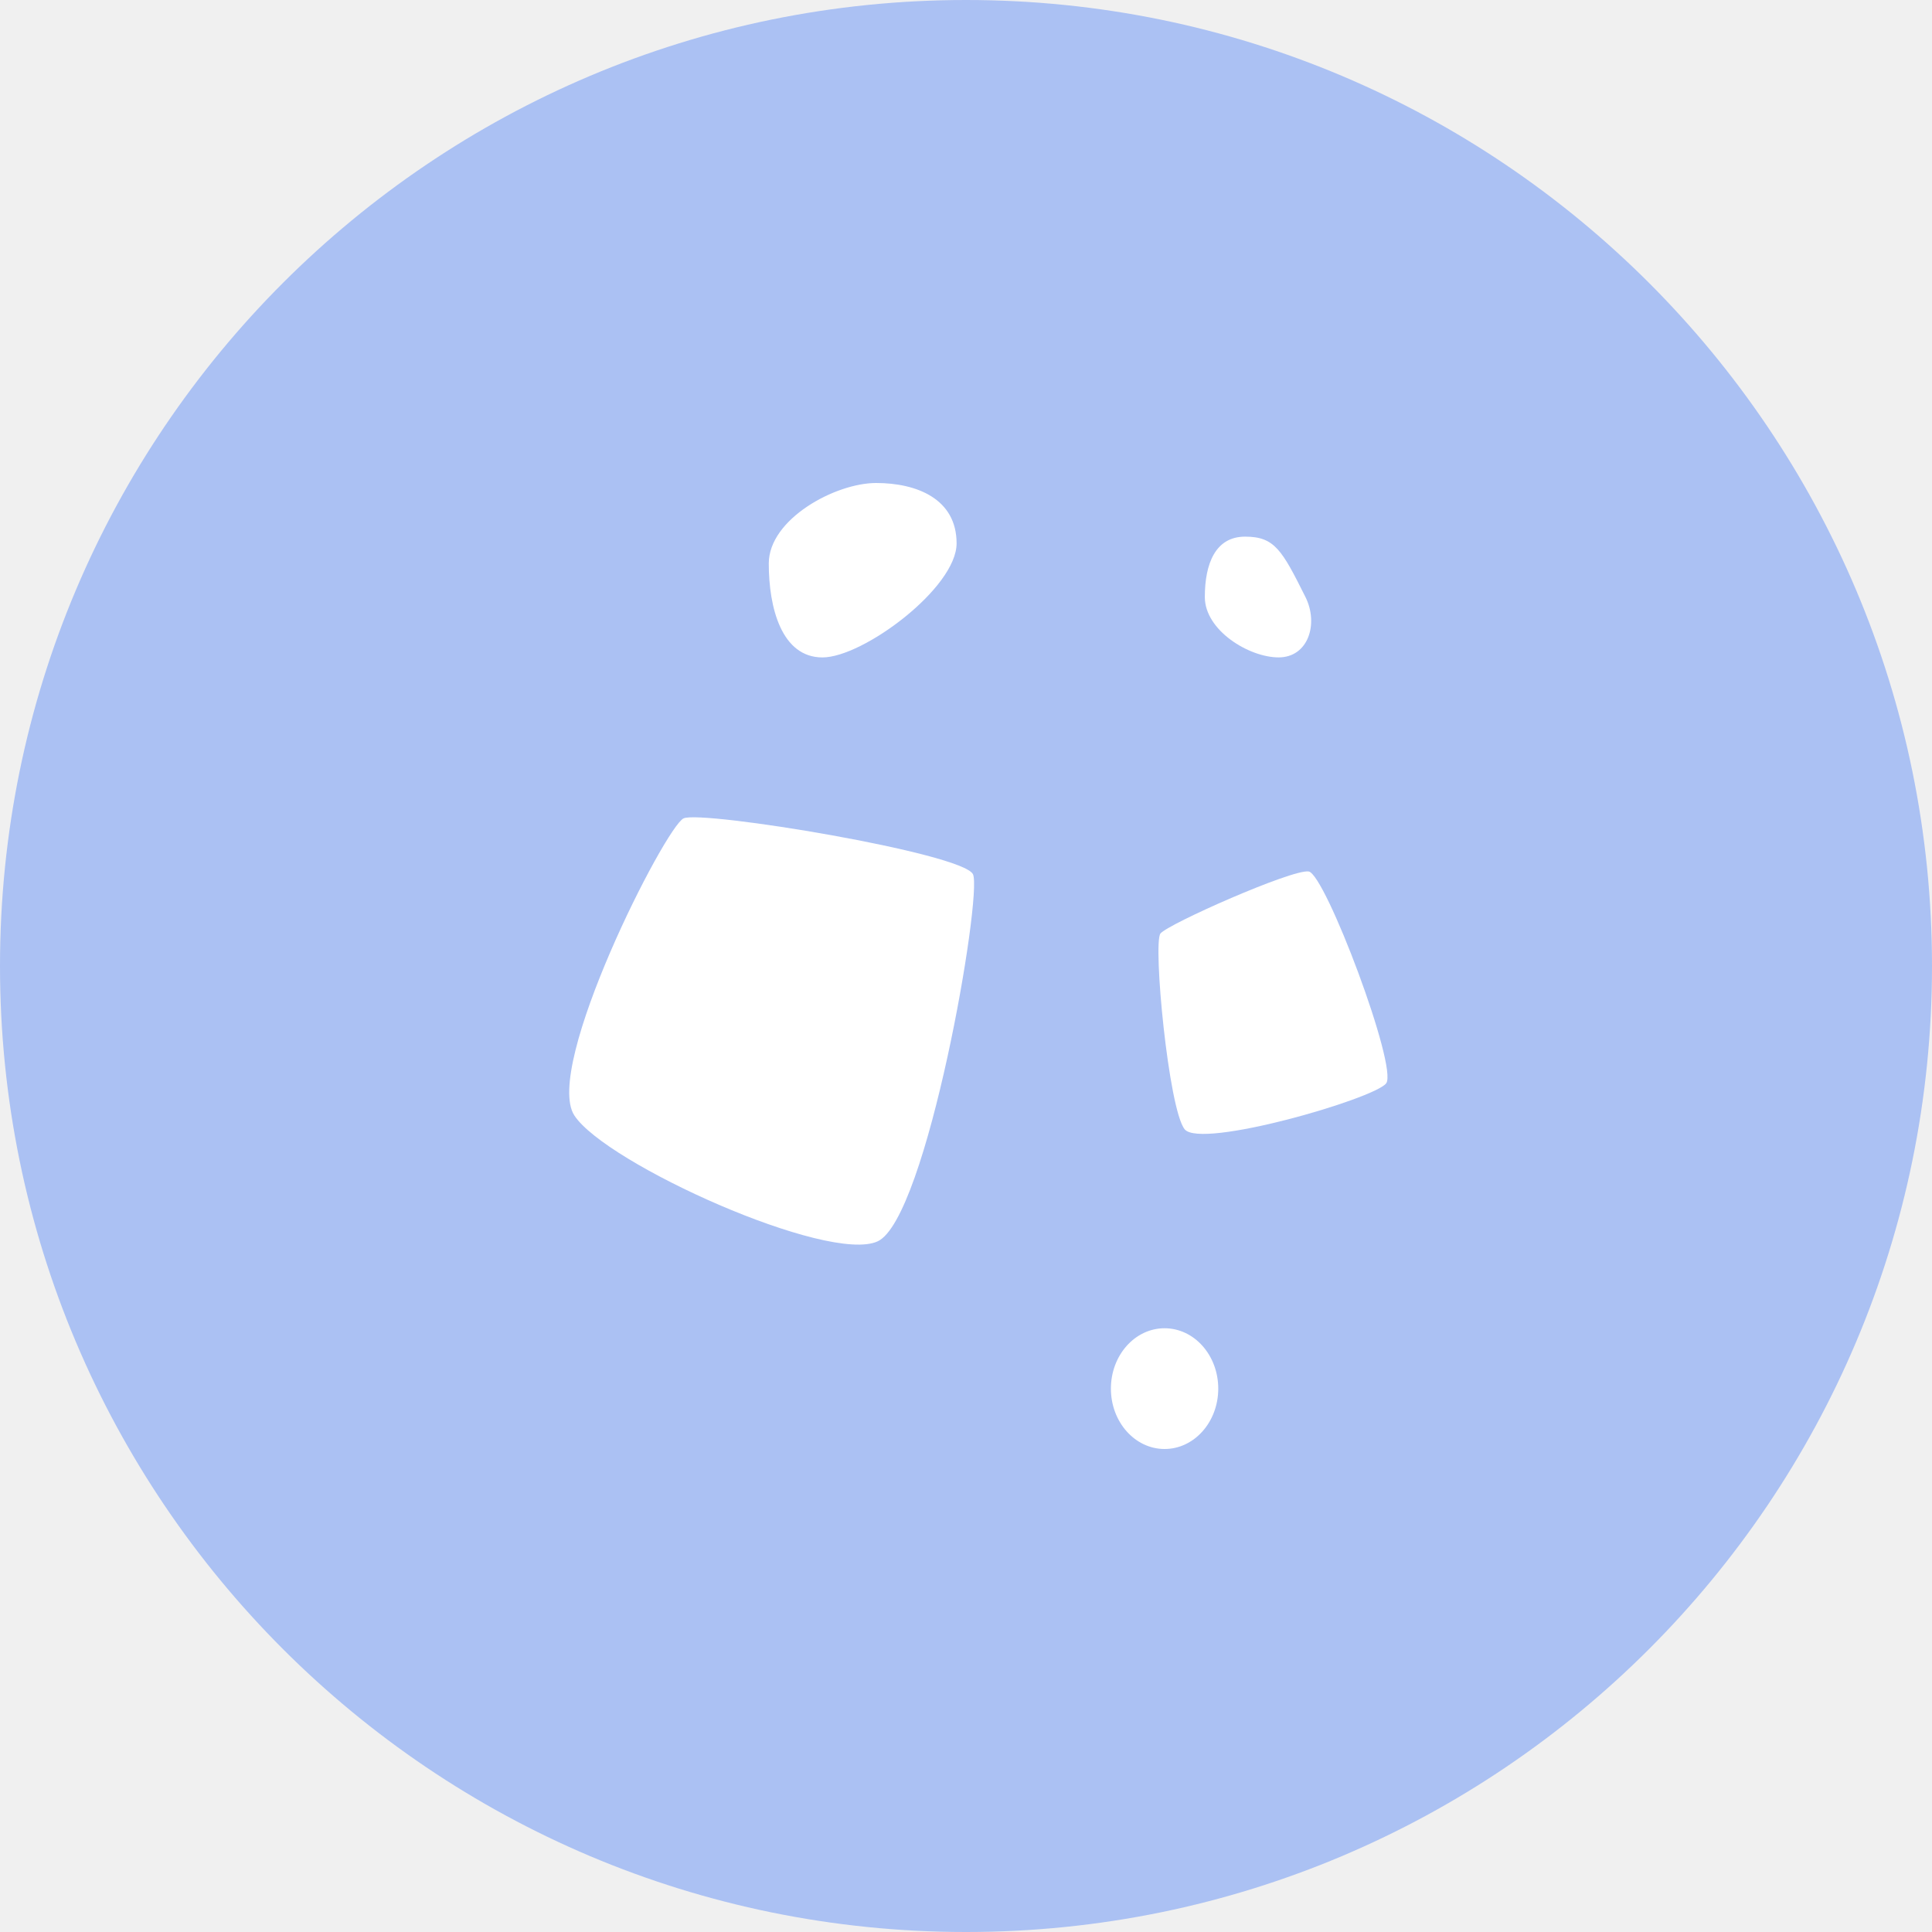
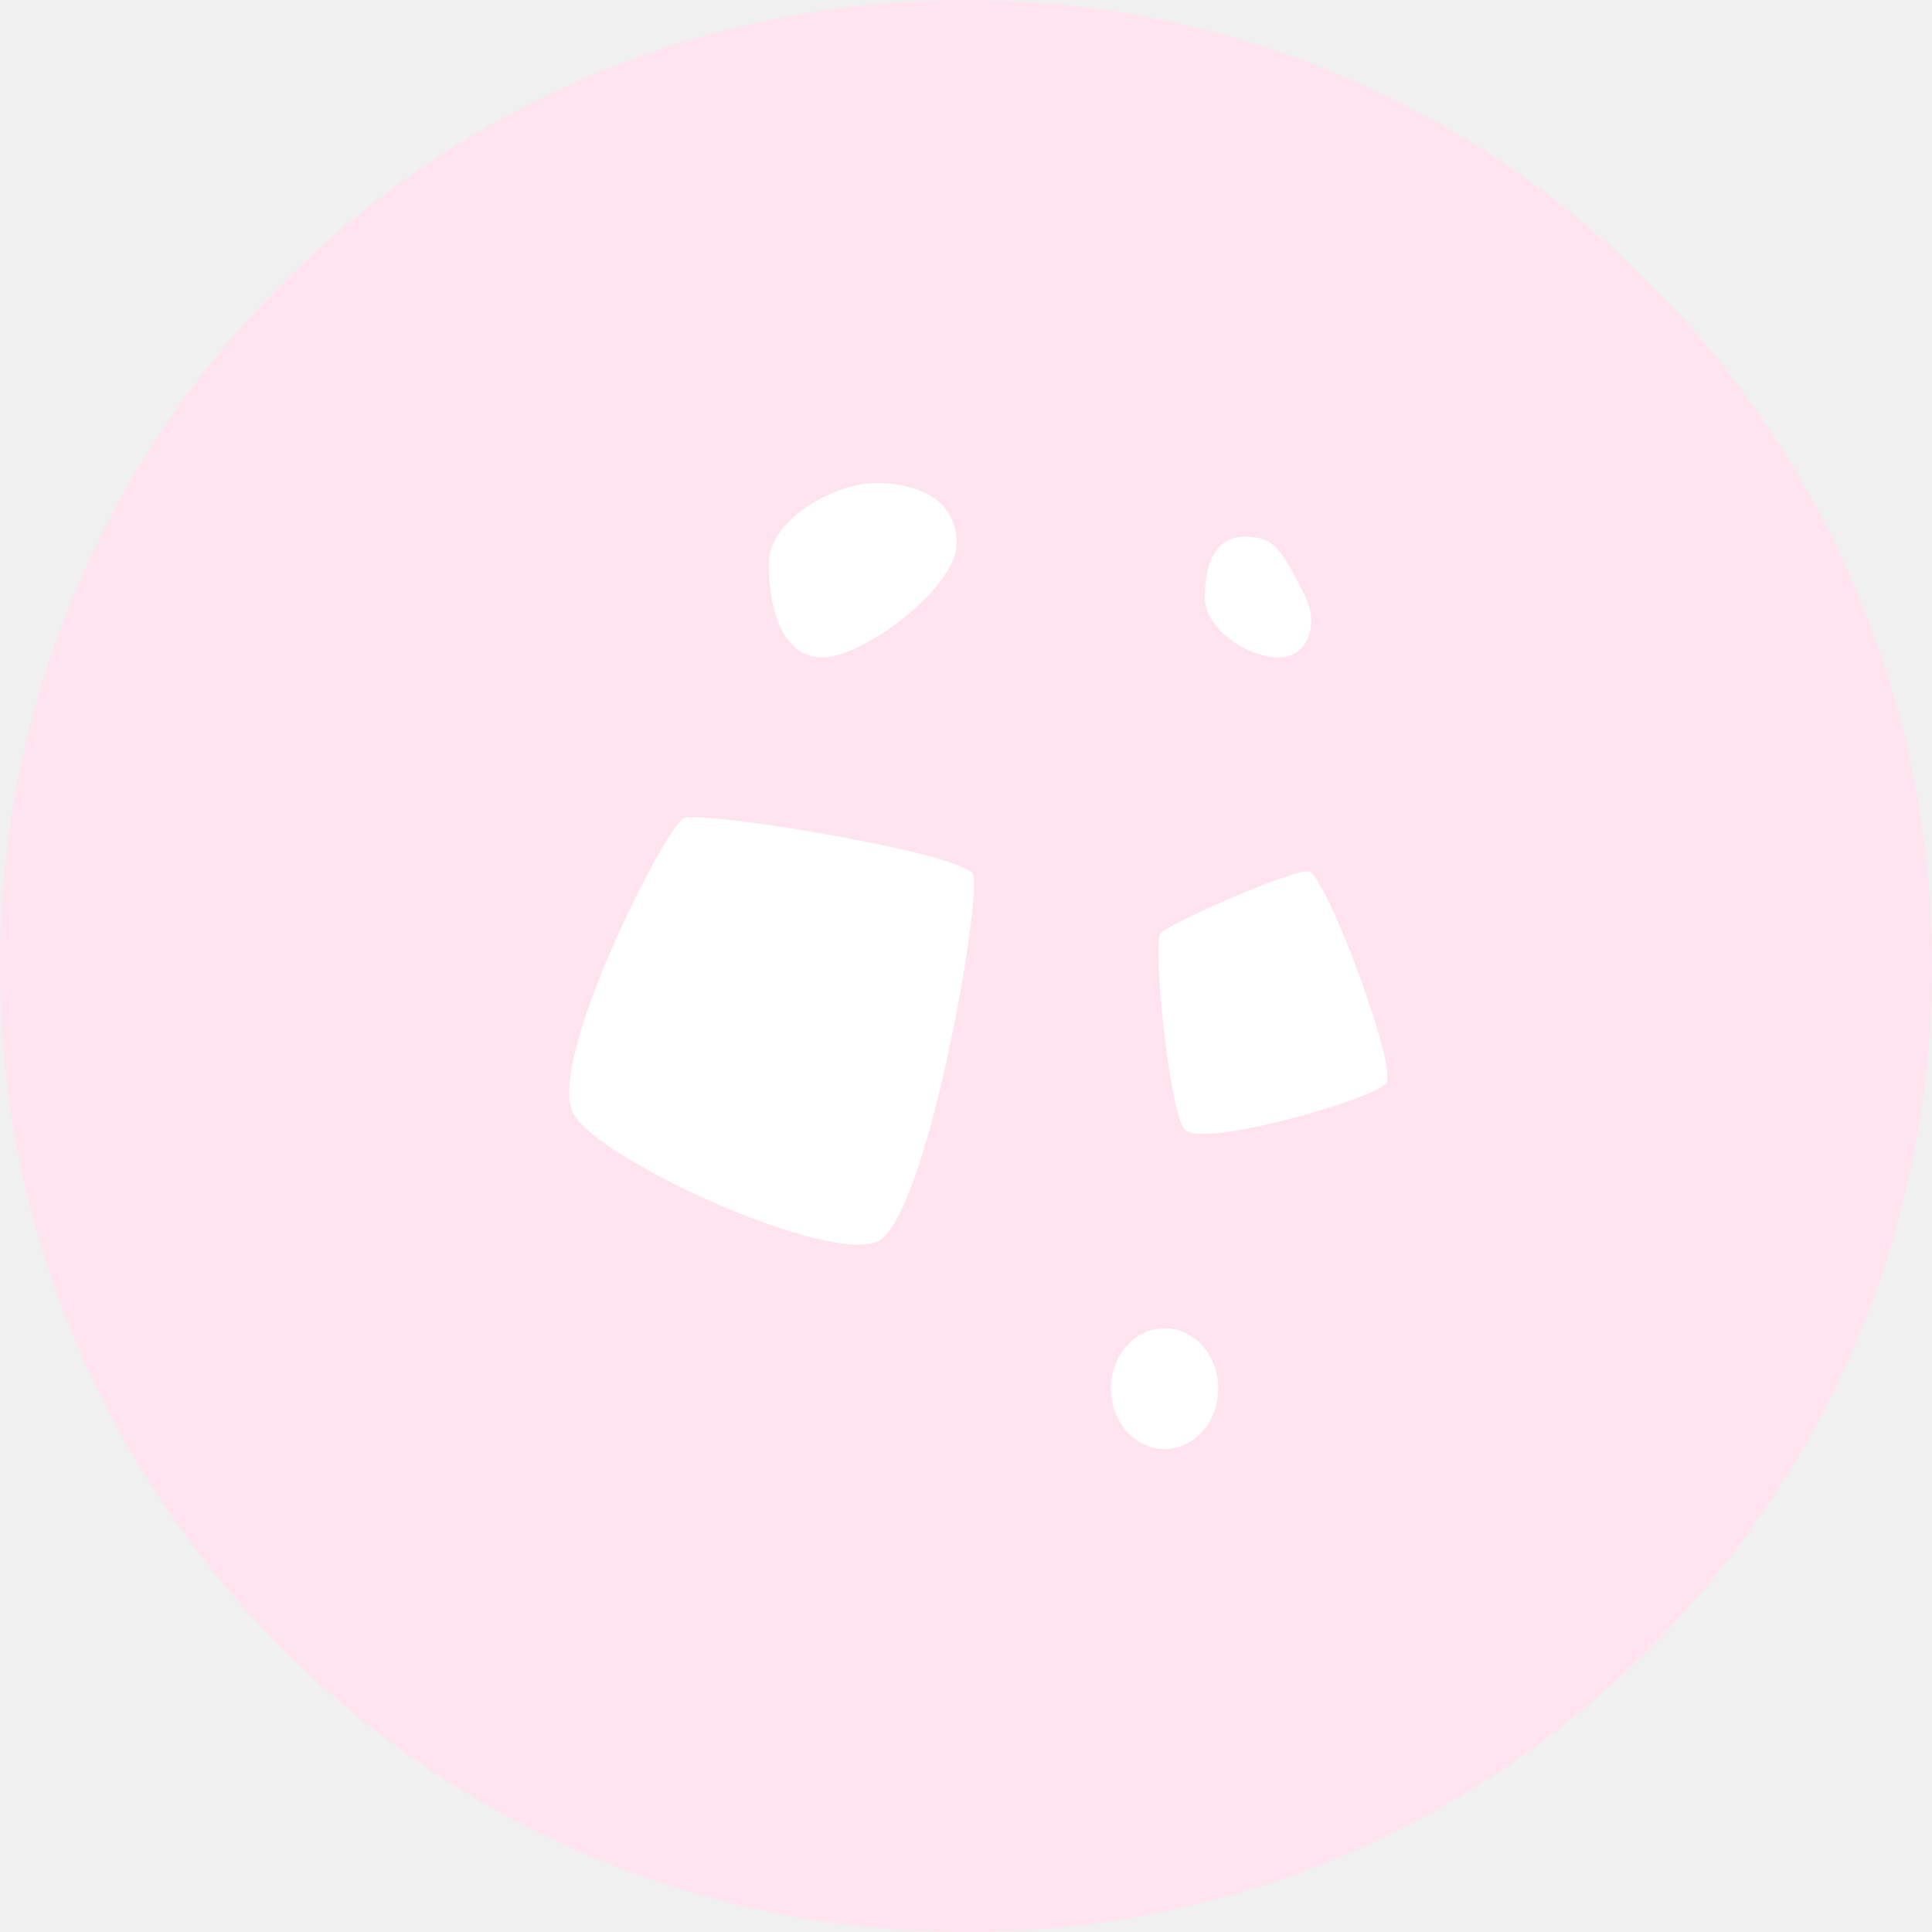
<svg xmlns="http://www.w3.org/2000/svg" width="60" height="60" viewBox="0 0 60 60" fill="none">
-   <circle cx="30" cy="30" r="30" fill="#ABC1F3" />
+   <circle cx="30" cy="30" r="30" fill="#FFE4EF" />
  <path d="M29.708 16.875C29.708 18.256 26.807 20.417 25.542 20.417C24.276 20.417 23.875 18.881 23.875 17.5C23.875 16.119 25.943 15 27.208 15C28.474 15 29.708 15.494 29.708 16.875Z" fill="white" />
  <ellipse cx="36.167" cy="43.125" rx="1.667" ry="1.875" fill="white" />
-   <path d="M40.542 18.541C40.958 19.375 40.629 20.416 39.708 20.416C38.788 20.416 37.417 19.577 37.417 18.541C37.417 17.506 37.746 16.666 38.667 16.666C39.587 16.666 39.813 17.083 40.542 18.541Z" fill="white" />
-   <path d="M36.039 28.991C36.278 28.693 40.125 26.99 40.641 27.064C41.157 27.137 43.425 33.161 43.048 33.645C42.671 34.13 37.291 35.691 36.791 35.071C36.29 34.451 35.8 29.29 36.039 28.991Z" fill="white" />
-   <path d="M21.23 25.415C21.796 25.155 29.922 26.493 30.218 27.154C30.513 27.816 28.787 37.849 27.256 38.551C25.725 39.253 18.819 36.141 17.838 34.643C16.857 33.145 20.665 25.674 21.23 25.415Z" fill="white" />
+   <path d="M40.541 18.542C40.958 19.375 40.628 20.417 39.708 20.417C38.787 20.417 37.416 19.577 37.416 18.542C37.416 17.506 37.745 16.667 38.666 16.667C39.587 16.667 39.812 17.083 40.541 18.542Z" fill="white" />
+   <path d="M36.038 28.991C36.277 28.693 40.124 26.99 40.64 27.064C41.157 27.137 43.424 33.161 43.047 33.645C42.67 34.13 37.291 35.691 36.79 35.071C36.289 34.451 35.799 29.29 36.038 28.991Z" fill="white" />
+   <path d="M21.23 25.414C21.795 25.155 29.921 26.493 30.217 27.154C30.513 27.816 28.786 37.848 27.255 38.551C25.724 39.253 18.818 36.14 17.837 34.643C16.856 33.145 20.665 25.673 21.23 25.414Z" fill="white" />
</svg>
